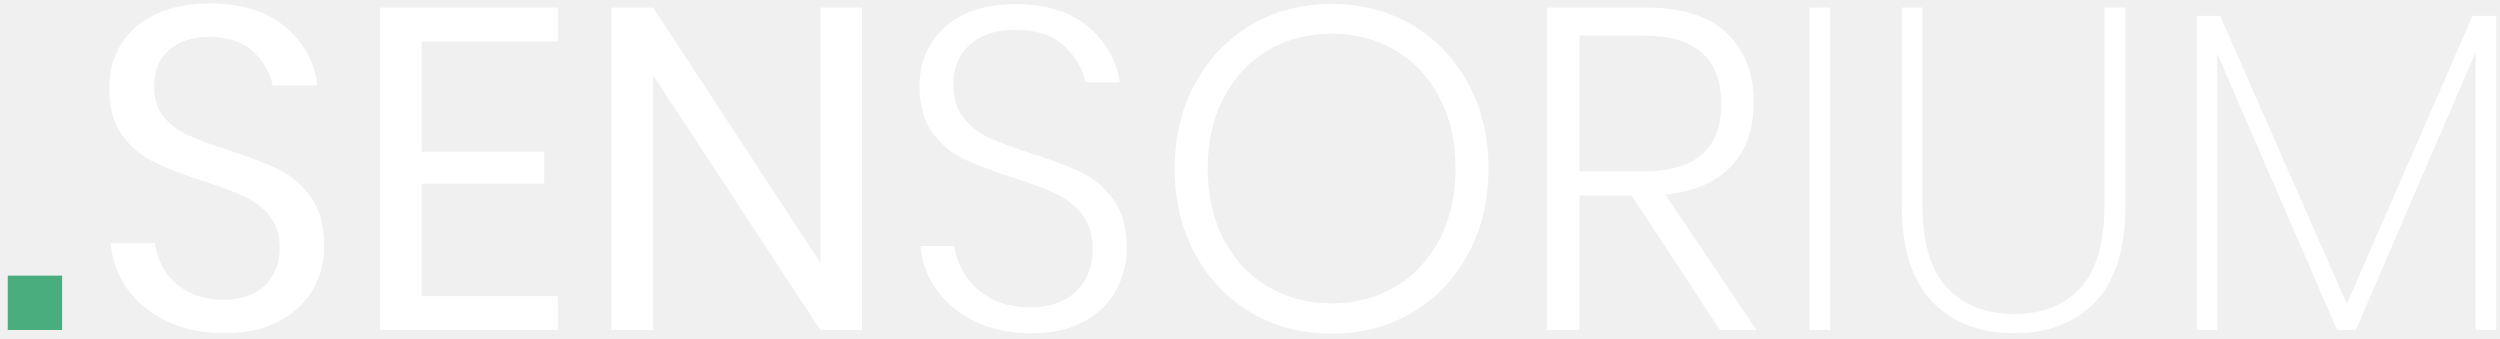
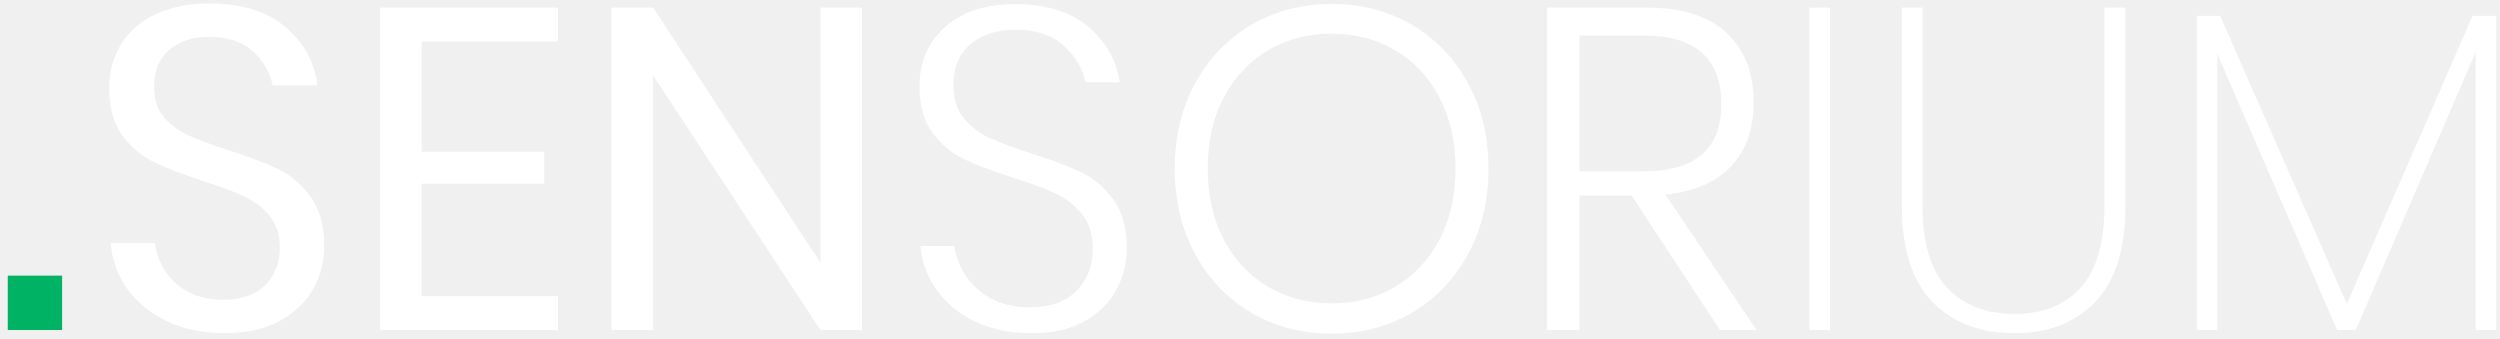
<svg xmlns="http://www.w3.org/2000/svg" version="1.1" id="Слой_1" x="0px" y="0px" viewBox="0 0 2962.2 400.6" style="enable-background:new 0 0 2962.2 400.6;" xml:space="preserve">
  <style type="text/css">
	.st0{fill:#FFFFFF;}
- 	.st1{fill:#4AAD7D;}
+ 	.st1{fill:#00B263;}
</style>
  <path class="st0" d="M371.2,342.2c-8.7,15.5-21.9,28.2-39.6,37.9c-17.7,9.8-39.6,14.6-65.6,14.6c-25.3,0-47.8-4.6-67.5-13.8  c-19.7-9.2-35.4-21.9-47.1-37.9c-11.7-16.1-18.5-34.4-20.3-55h52.6c1.1,10.8,4.8,21.4,11.1,31.7c6.3,10.3,15.3,18.8,27.1,25.5  c11.7,6.7,25.9,10,42.5,10c21.7,0,38.3-5.8,49.8-17.3c11.6-11.6,17.3-26.4,17.3-44.4c0-15.5-4.1-28.2-12.2-37.9  c-8.1-9.8-18.2-17.4-30.1-23S261,221,240.4,214.4c-24.2-7.9-43.6-15.4-58.2-22.5c-14.6-7-27.1-17.6-37.4-31.7  c-10.3-14.1-15.4-32.7-15.4-55.8c0-19.9,4.8-37.4,14.4-52.6c9.6-15.2,23.3-26.9,41.2-35.2c18-8.3,39-12.5,63.2-12.5  c37.6,0,67.4,9.1,89.4,27.4c22,18.2,34.9,41.4,38.5,69.6H323C320.1,86,312.4,72.6,299.7,61c-12.6-11.6-29.8-17.3-51.5-17.3  c-19.9,0-35.8,5.1-47.7,15.4s-17.9,24.8-17.9,43.6c0,14.8,3.9,26.8,11.6,36c7.8,9.2,17.4,16.4,29,21.7c11.6,5.2,27.4,11.1,47.7,17.6  c24.6,7.9,44.3,15.5,59.3,22.8c15,7.2,27.7,18.2,38.2,32.8s15.7,34.1,15.7,58.2C384.2,309.9,379.9,326.7,371.2,342.2z" />
  <path class="st0" d="M499.6,49.1v130.6h145.2v37.9H499.6v133.3h161.5V391H450.3V9h210.8v40.1H499.6z" />
  <path class="st0" d="M1021.4,391h-49.3L773.8,89.2V391h-49.3V9h49.3l198.3,302.3V9h49.3L1021.4,391L1021.4,391z" />
  <path class="st0" d="M1322.9,343.1c-8.1,15.4-20.7,27.8-37.7,37.4s-38.1,14.4-63.4,14.4c-24.6,0-46.4-4.5-65.6-13.5  c-19.1-9-34.4-21.4-45.8-37.1s-18-33.3-19.8-52.8h40.1c1.4,11.2,5.6,22.4,12.5,33.6s16.8,20.5,29.8,27.9s28.7,11.1,47.1,11.1  c24.2,0,42.7-6.5,55.5-19.5s19.2-29.4,19.2-49.3c0-17-4.3-30.8-12.7-41.4c-8.5-10.6-19-18.9-31.4-24.7c-12.5-5.8-29.5-12.1-51.2-19  c-23.8-7.6-43.1-14.9-57.7-21.9s-27-17.4-37.1-31.2c-10.1-13.7-15.2-32-15.2-54.7c0-28.9,10.1-52.4,30.3-70.4  c20.2-18.1,48-27.1,83.4-27.1c36.1,0,64.7,8.9,85.9,26.5c21.1,17.7,33.7,39.7,37.7,66.1h-40.6c-3.3-16.3-11.8-30.7-25.7-43.3  c-13.9-12.6-33-19-57.2-19c-22.4,0-40.3,5.8-53.6,17.3c-13.4,11.6-20,27.6-20,48.2c0,16.3,4.1,29.4,12.5,39.6  c8.3,10.1,18.5,17.9,30.6,23.3c12.1,5.4,28.6,11.6,49.6,18.4c24.2,7.6,43.8,15,58.8,22.2s27.7,18.1,38.2,32.5  c10.5,14.5,15.7,33.6,15.7,57.4C1335.1,311.4,1331.1,327.7,1322.9,343.1z" />
  <path class="st0" d="M1673.2,29.6c28.2,16.6,50.3,39.7,66.4,69.4c16.1,29.6,24.1,63.2,24.1,100.8s-8,71.2-24.1,101  s-38.2,53-66.4,69.6c-28.2,16.6-60,24.9-95.4,24.9s-67.2-8.3-95.4-24.9c-28.2-16.6-50.3-39.8-66.4-69.6  c-16.1-29.8-24.1-63.5-24.1-101c0-37.6,8-71.2,24.1-100.8s38.2-52.7,66.4-69.4c28.2-16.6,60-24.9,95.4-24.9  C1613.3,4.7,1645,13,1673.2,29.6z M1502.8,59.4c-22.2,13-39.7,31.6-52.6,55.8c-12.8,24.2-19.2,52.4-19.2,84.5  c0,32.2,6.4,60.3,19.2,84.5c12.8,24.2,30.3,42.8,52.6,55.8c22.2,13,47.2,19.5,75,19.5s52.8-6.5,75-19.5s39.7-31.6,52.6-55.8  c12.8-24.2,19.2-52.4,19.2-84.5s-6.4-60.3-19.2-84.5c-12.8-24.2-30.3-42.8-52.6-55.8c-22.2-13-47.2-19.5-75-19.5  C1550,39.9,1525,46.4,1502.8,59.4z" />
  <path class="st0" d="M2037.9,391l-104.6-159.3h-61.8V391H1833V9h117c43,0,75,10.1,96.2,30.3c21.1,20.2,31.7,47.5,31.7,81.8  c0,31.8-8.9,57.1-26.8,75.9c-17.9,18.8-43.8,30-77.8,33.6L2081.2,391H2037.9z M1871.5,203h75.9c61.4,0,92.1-26.5,92.1-79.6  c0-54.2-30.7-81.3-92.1-81.3h-75.9V203z" />
  <path class="st0" d="M2168.4,9v382H2144V9H2168.4z" />
  <path class="st0" d="M2277.9,9v234.6c0,44.4,9.8,76.9,29.3,97.5s46.1,30.9,79.6,30.9c33.2,0,59.3-10.3,78.3-30.9  s28.4-53.1,28.4-97.5V9h24.9v234.6c0,50.9-11.8,88.9-35.5,113.8c-23.7,24.9-55.7,37.4-96.2,37.4c-40.8,0-73.2-12.5-97.3-37.4  c-24-24.9-36-62.9-36-113.8V9H2277.9z" />
  <path class="st0" d="M2957.8,18.8V391h-24.4V61.6l-142,329.4h-22.2l-142-327.3V391H2603V18.8h27.6l150.1,341.3l149-341.3  L2957.8,18.8L2957.8,18.8z" />
  <rect x="9.2" y="326.6" class="st1" width="64.4" height="64.4" />
</svg>
